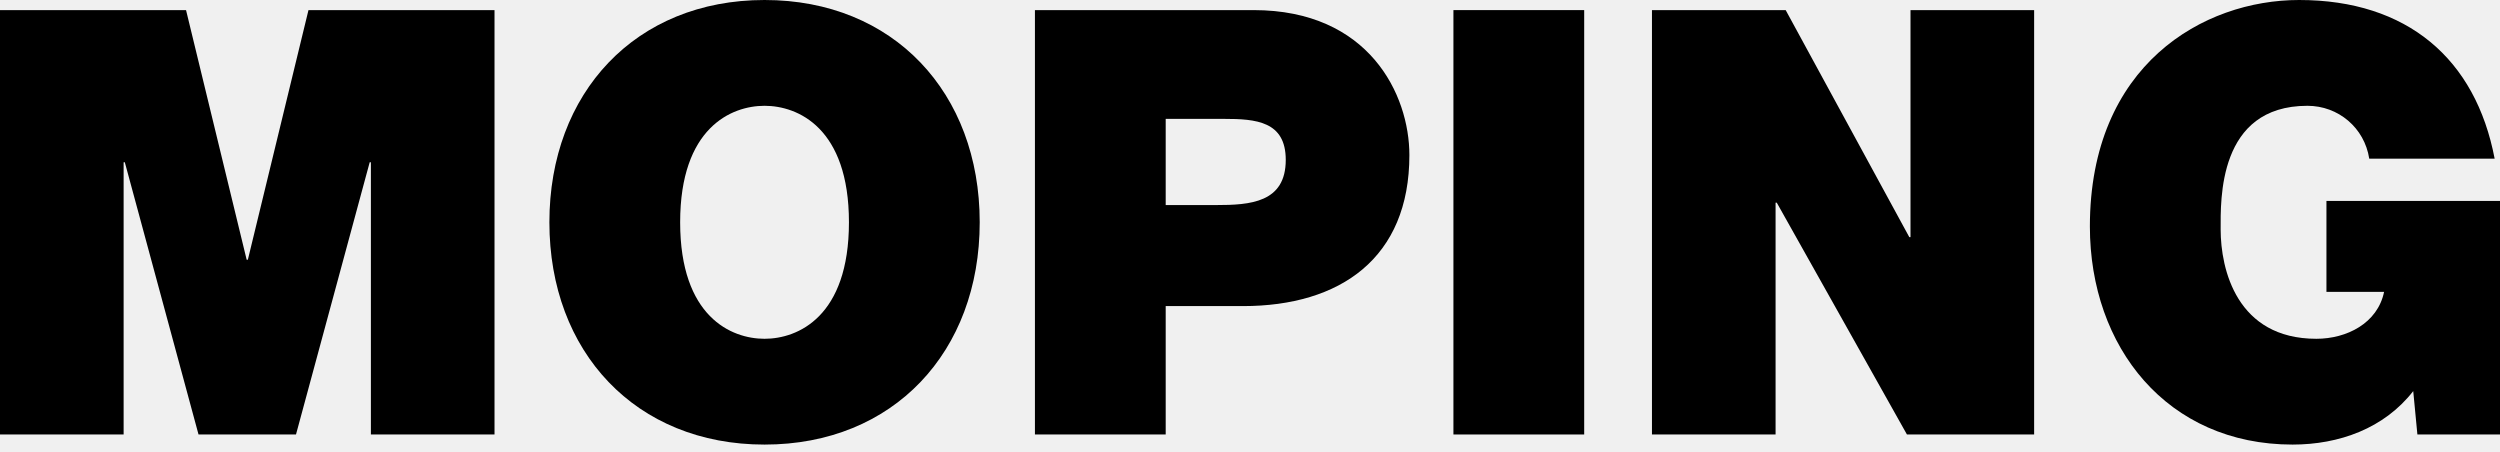
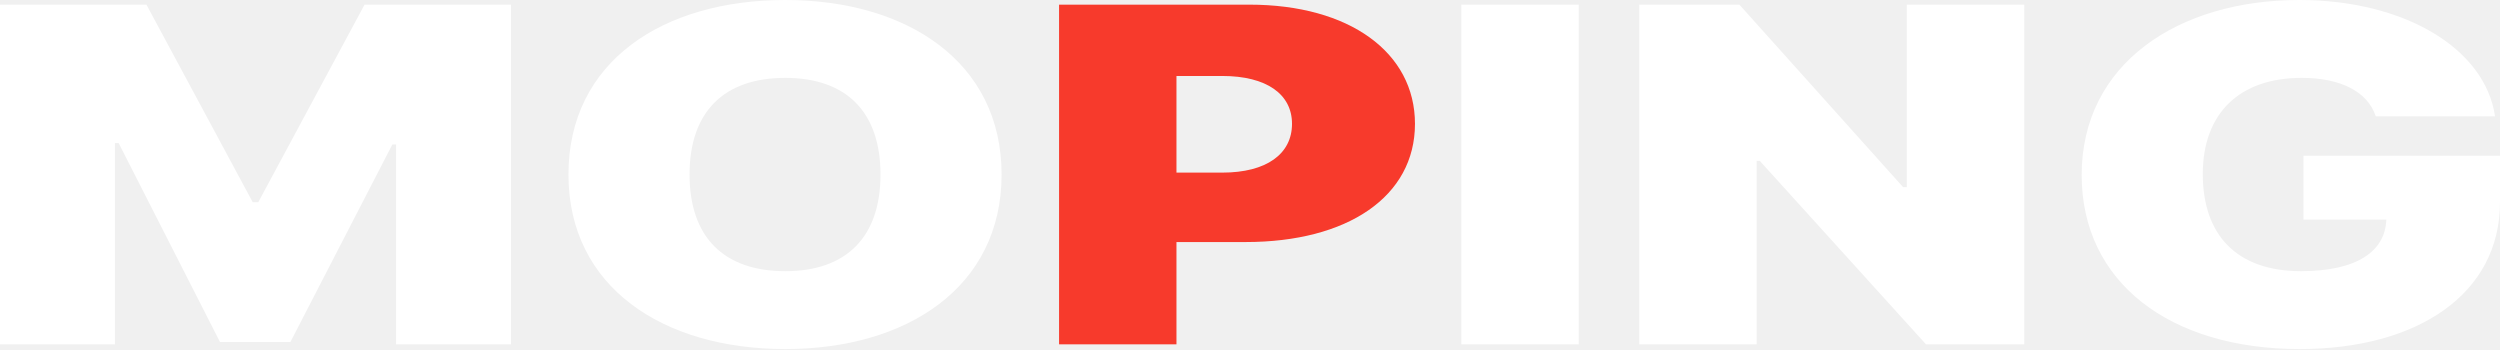
- <svg xmlns="http://www.w3.org/2000/svg" width="216" height="39" viewBox="0 0 216 39" fill="none">
-   <path d="M208.862 37.539L208.503 33.791C205.986 37.026 202.084 38.412 198.078 38.412C187.242 38.412 180.566 29.991 180.566 19.566C180.566 5.598 190.375 0 198.643 0C207.989 0 213.895 5.084 215.538 13.711H204.703C204.292 11.041 202.032 9.141 199.362 9.141C191.607 9.141 191.864 17.306 191.864 19.823C191.864 23.263 193.251 29.271 200.132 29.271C202.751 29.271 205.422 27.936 205.986 25.215H201.005V17.358H216V37.539H208.862Z" fill="black" />
-   <path d="M142.729 37.539V0.873H154.283L164.965 20.49H165.067V0.873H175.749V37.539H164.759L153.513 17.512H153.41V37.539H142.729Z" fill="black" />
-   <path d="M125.576 37.539V0.873H136.874V37.539H125.576Z" fill="black" />
-   <path d="M89.418 37.539V0.873H108.316C118.279 0.873 121.771 8.165 121.771 13.403C121.771 22.288 115.814 26.447 107.392 26.447H100.716V37.539H89.418ZM100.716 10.271V17.717H105.081C108.008 17.717 111.089 17.512 111.089 13.814C111.089 10.476 108.521 10.271 105.748 10.271H100.716Z" fill="black" />
-   <path d="M47.467 19.206C47.467 8.011 54.913 0 66.057 0C77.201 0 84.647 8.011 84.647 19.206C84.647 30.401 77.201 38.412 66.057 38.412C54.913 38.412 47.467 30.401 47.467 19.206ZM58.765 19.206C58.765 27.371 63.181 29.271 66.057 29.271C68.933 29.271 73.349 27.371 73.349 19.206C73.349 11.041 68.933 9.141 66.057 9.141C63.181 9.141 58.765 11.041 58.765 19.206Z" fill="black" />
-   <path d="M0 37.539V0.873H16.074L21.312 22.442H21.414L26.652 0.873H42.726V37.539H32.045V14.02H31.942L25.574 37.539H17.152L10.784 14.02H10.681V37.539H0Z" fill="black" />
+ <svg xmlns="http://www.w3.org/2000/svg" width="193" height="27" viewBox="0 0 193 27" fill="none">
+   <path d="M183.411 8.982C182.791 7.099 180.74 6.012 177.687 6.012C172.869 6.012 170.055 8.765 170.055 13.437C170.055 18.146 172.678 20.935 177.639 20.935C181.956 20.935 184.15 19.395 184.222 16.951H177.83V12.025H192.999V15.611C192.999 22.746 186.559 26.947 177.544 26.947C167.526 26.947 160.705 21.804 160.705 13.51C160.705 4.89 168.194 0 177.496 0C185.605 0 191.854 3.731 192.617 8.982H183.411Z" fill="white" />
+   <path d="M156.271 0.359V26.582H148.686L135.855 12.42H135.616V26.582H126.553V0.359H134.28L146.921 14.449H147.207V0.359H156.271Z" fill="white" />
+   <path d="M121.878 0.359V26.582H112.814V0.359H121.878Z" fill="white" />
+   <path d="M81.76 26.582V0.359H96.452C104.179 0.359 109.236 4.054 109.236 9.559C109.236 15.173 104.036 18.686 96.166 18.686H90.823V26.582H81.76ZM90.823 13.326H94.353C97.787 13.326 99.743 11.877 99.743 9.559C99.743 7.277 97.787 5.865 94.353 5.865H90.823V13.326Z" fill="#F73A2C" />
+   <path d="M77.323 13.474C77.323 22.203 69.978 26.947 60.628 26.947C51.183 26.947 43.885 22.166 43.885 13.474C43.885 4.745 51.183 0 60.628 0C69.978 0 77.323 4.745 77.323 13.474ZM67.974 13.474C67.974 8.656 65.35 6.012 60.628 6.012C55.858 6.012 53.234 8.656 53.234 13.474C53.234 18.291 55.858 20.935 60.628 20.935C65.35 20.935 67.974 18.291 67.974 13.474Z" fill="white" />
+   <path d="M0 0.359H11.305L19.51 15.608H19.939L28.144 0.359H39.449V26.582H30.577V11.153H30.29L22.42 26.401H16.982L9.159 11.044H8.872V26.582H0V0.359Z" fill="white" />
</svg>
